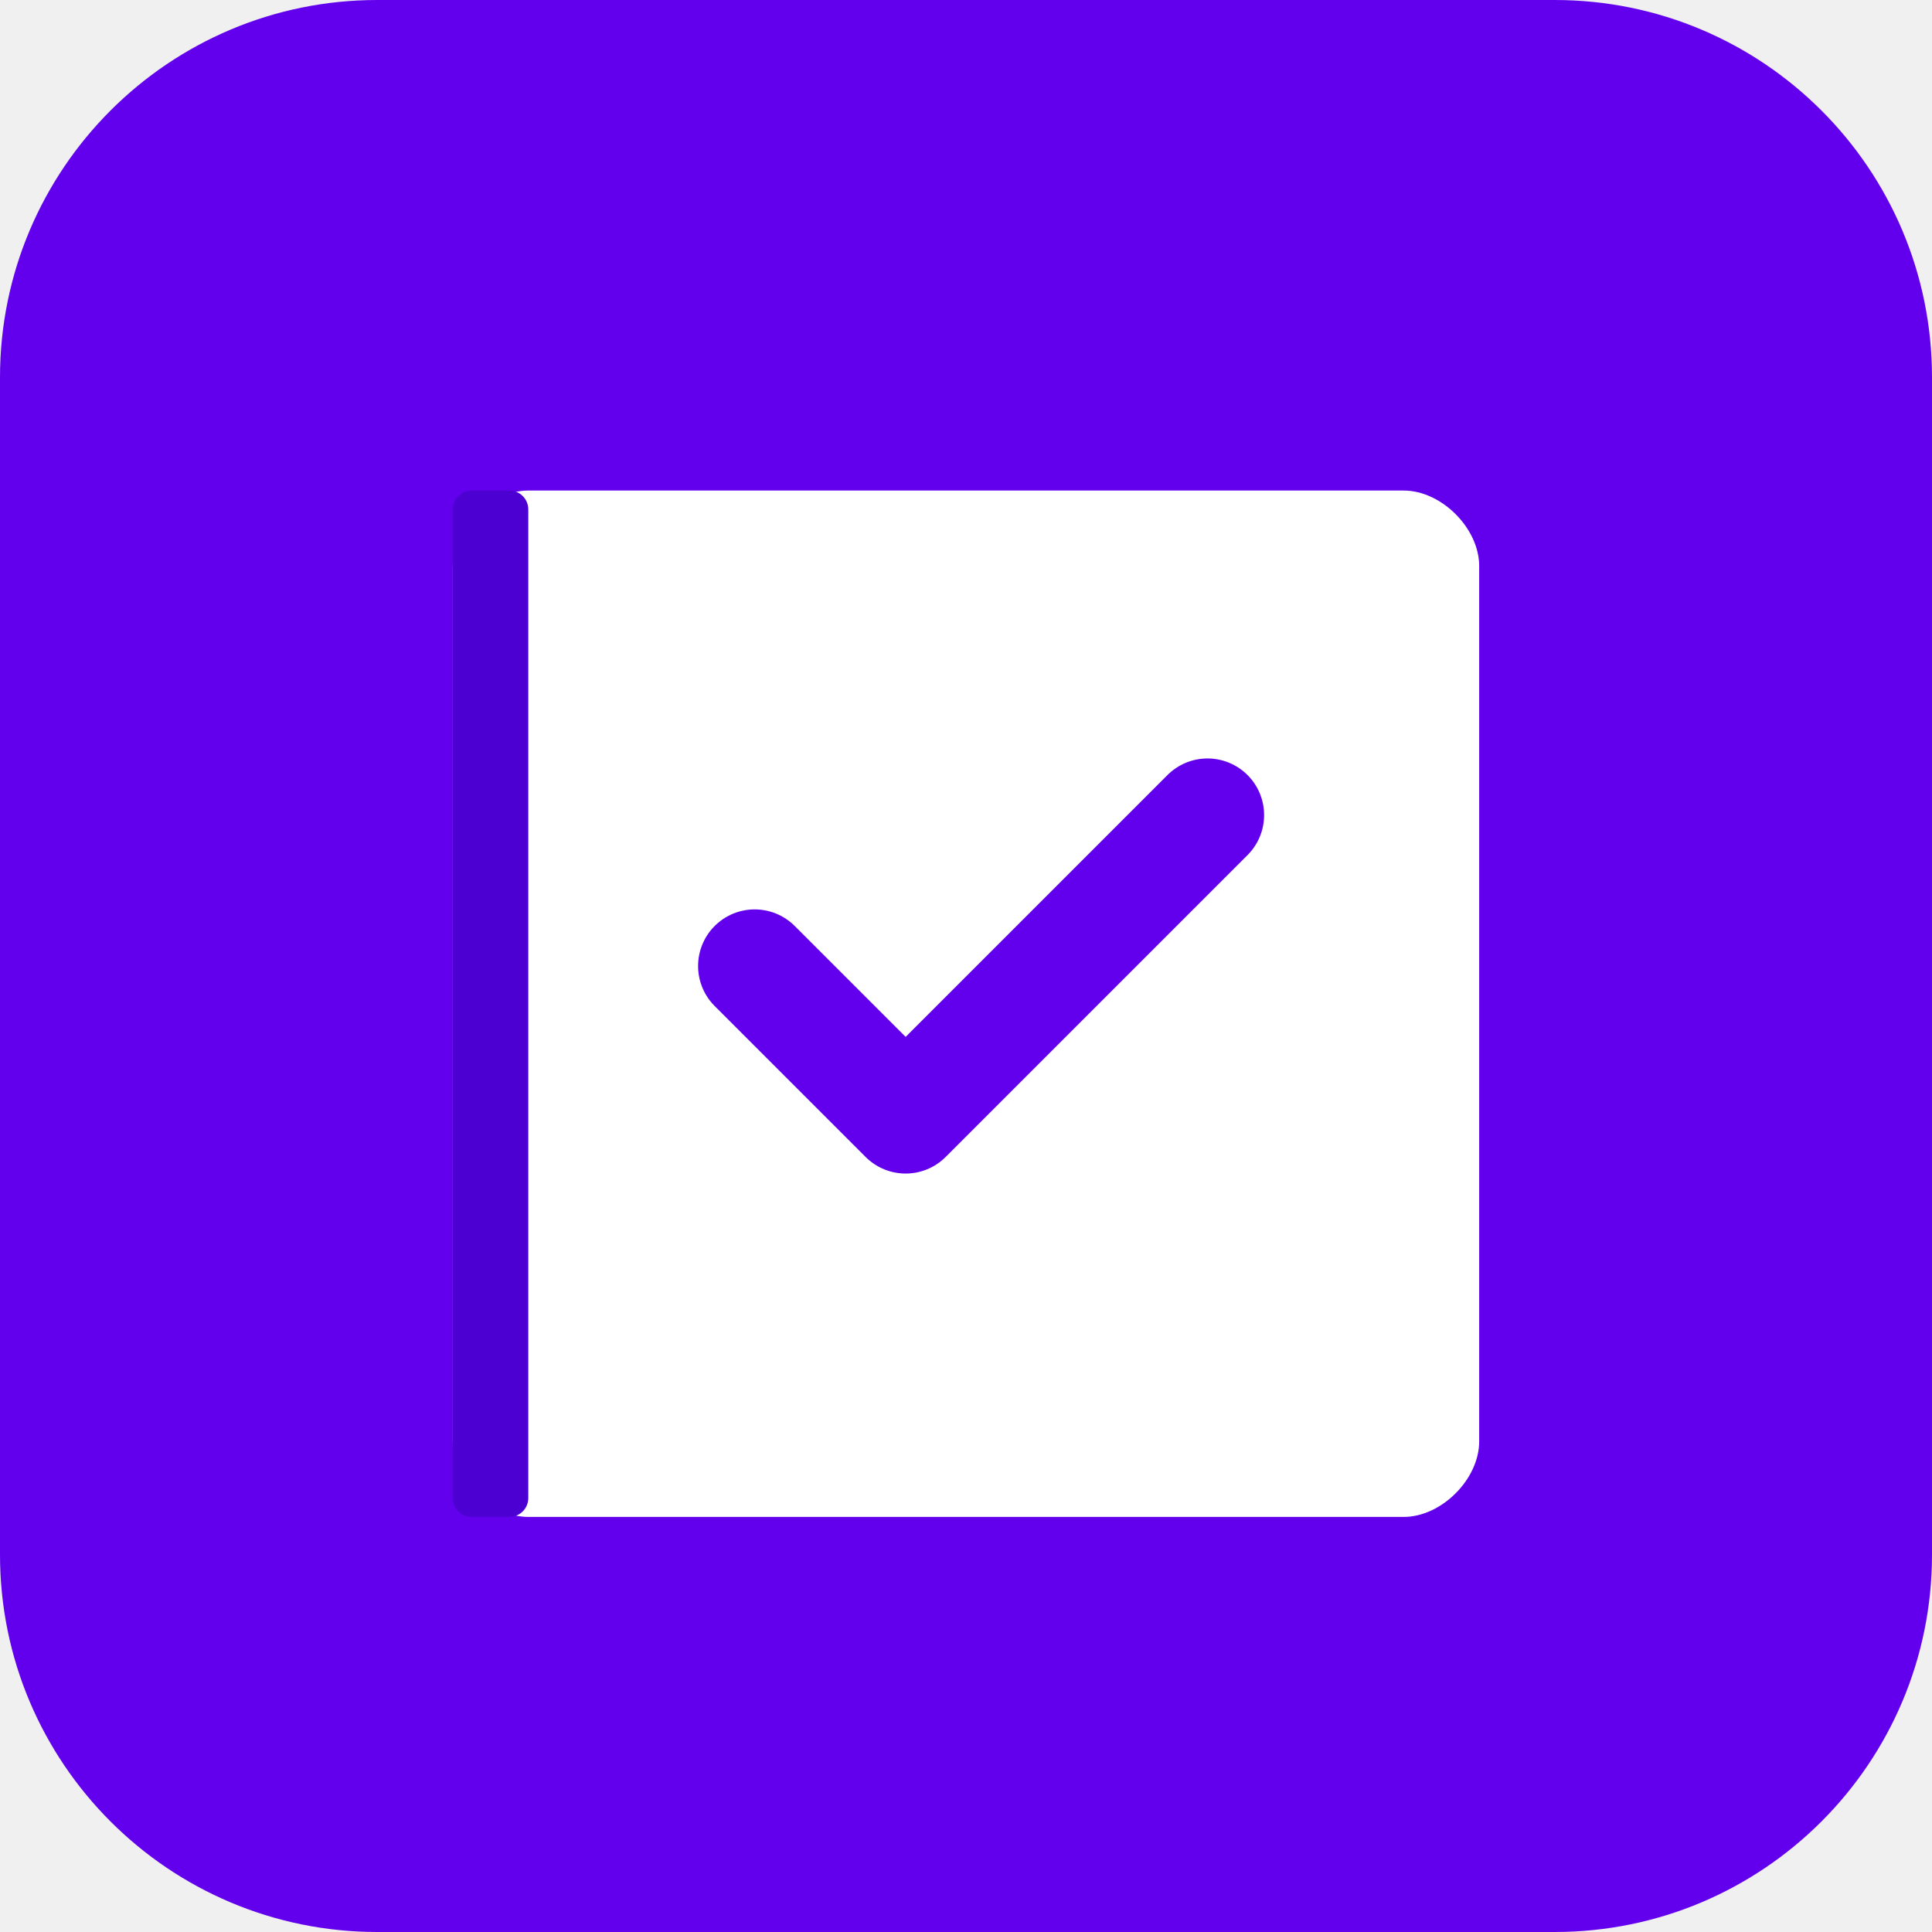
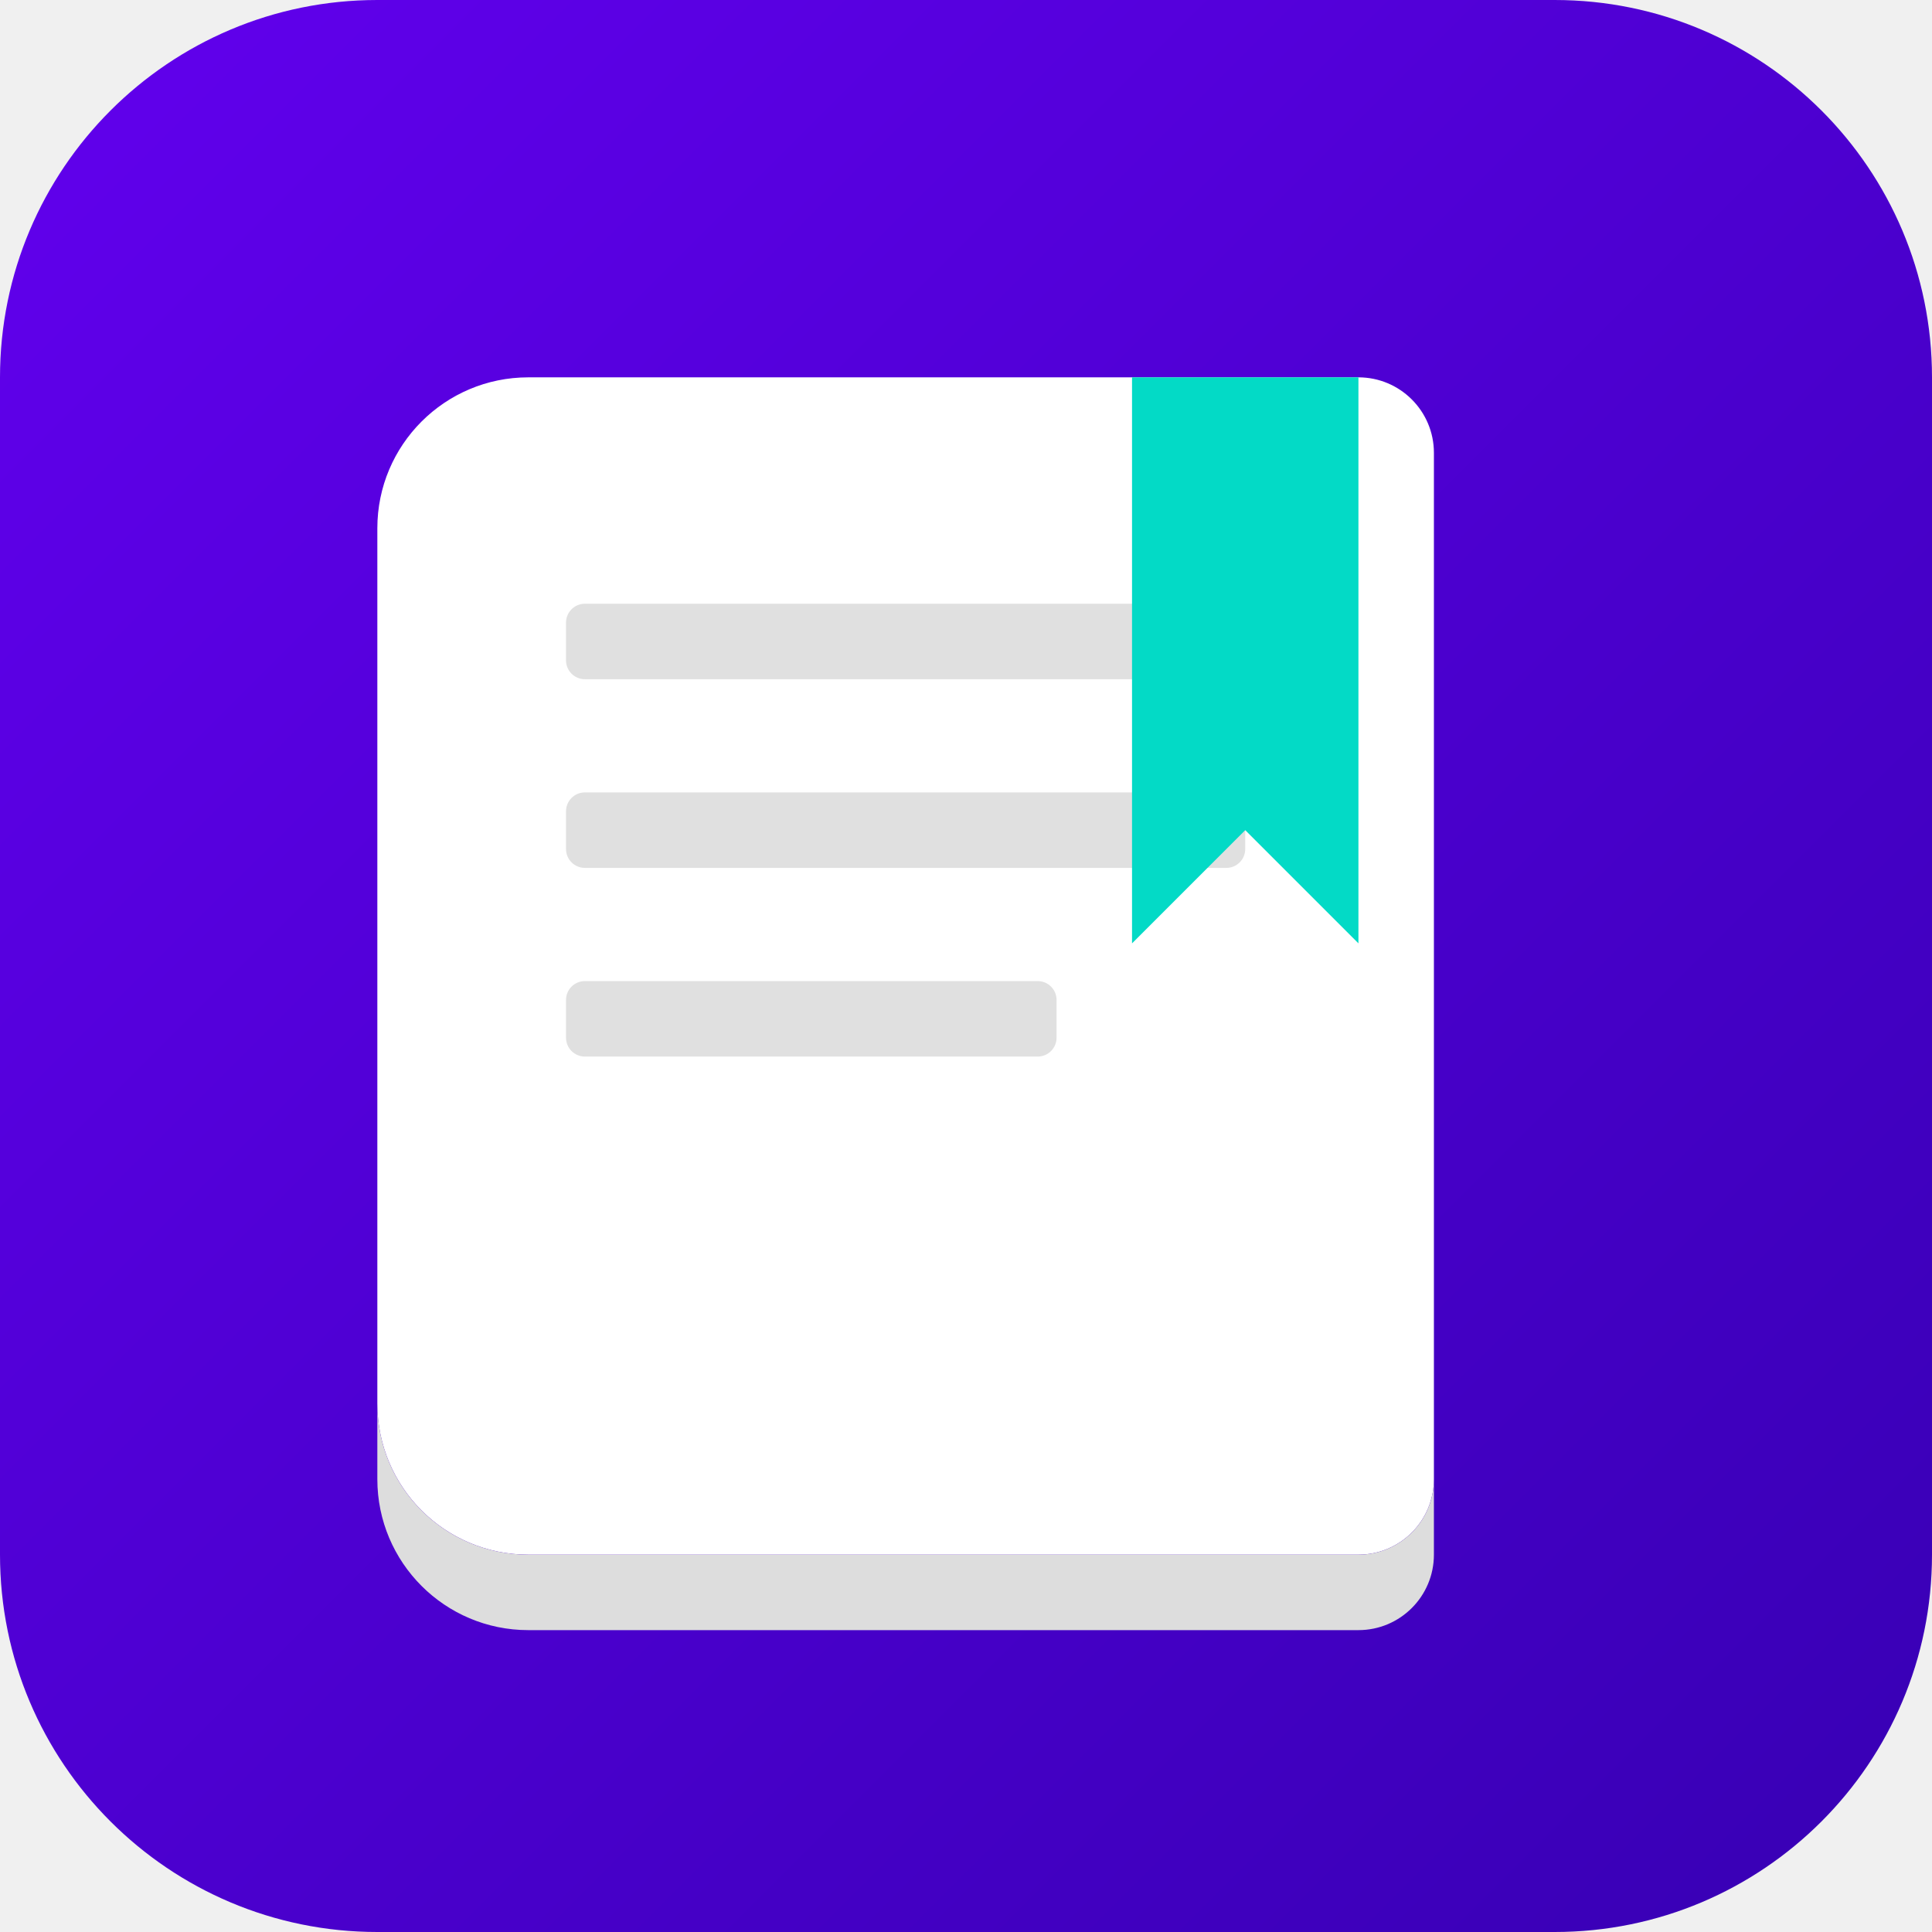
<svg xmlns="http://www.w3.org/2000/svg" viewBox="0 0 512 512">
-   <rect width="512" height="512" rx="100" fill="#6200ee" />
-   <path d="M140 130 h232 c10 0 20 10 20 20 v232 c0 10 -10 20 -20 20 h-232 c-10 0 -20 -10 -20 -20 v-232 c0 -10 10 -20 20 -20 z" fill="white" />
-   <path d="M200 256 l40 40 l80 -80" fill="none" stroke="#6200ee" stroke-width="30" stroke-linecap="round" stroke-linejoin="round" />
-   <rect x="120" y="130" width="20" height="272" fill="#4d00d2" rx="5" />
+   <defs>
+     <linearGradient id="grad1" x1="0%" y1="0%" x2="100%" y2="100%">
+       <stop offset="0%" style="stop-color:#6200ee;stop-opacity:1" />
+       <stop offset="100%" style="stop-color:#3700b3;stop-opacity:1" />
+     </linearGradient>
+   </defs>
+   <rect width="512" height="512" rx="100" fill="url(#grad1)" />
+   <path d="M140 100 A 40 40 0 0 0 100 140 L 100 372 A 40 40 0 0 0 140 412 L 360 412 A 20 20 0 0 0 380 392 L 380 120 A 20 20 0 0 0 360 100 Z" fill="white" />
+   <path d="M380 392 L 380 412 A 20 20 0 0 1 360 432 L 140 432 A 40 40 0 0 1 100 392 L 100 372 A 40 40 0 0 0 140 412 L 360 412 A 20 20 0 0 0 380 392" fill="#ddd" />
+   <rect x="150" y="160" width="180" height="20" rx="5" fill="#e0e0e0" />
+   <rect x="150" y="210" width="180" height="20" rx="5" fill="#e0e0e0" />
+   <rect x="150" y="260" width="130" height="20" rx="5" fill="#e0e0e0" />
+   <path d="M300 100 L 300 250 L 330 220 L 360 250 L 360 100 Z" fill="#03dac6" />
</svg>
